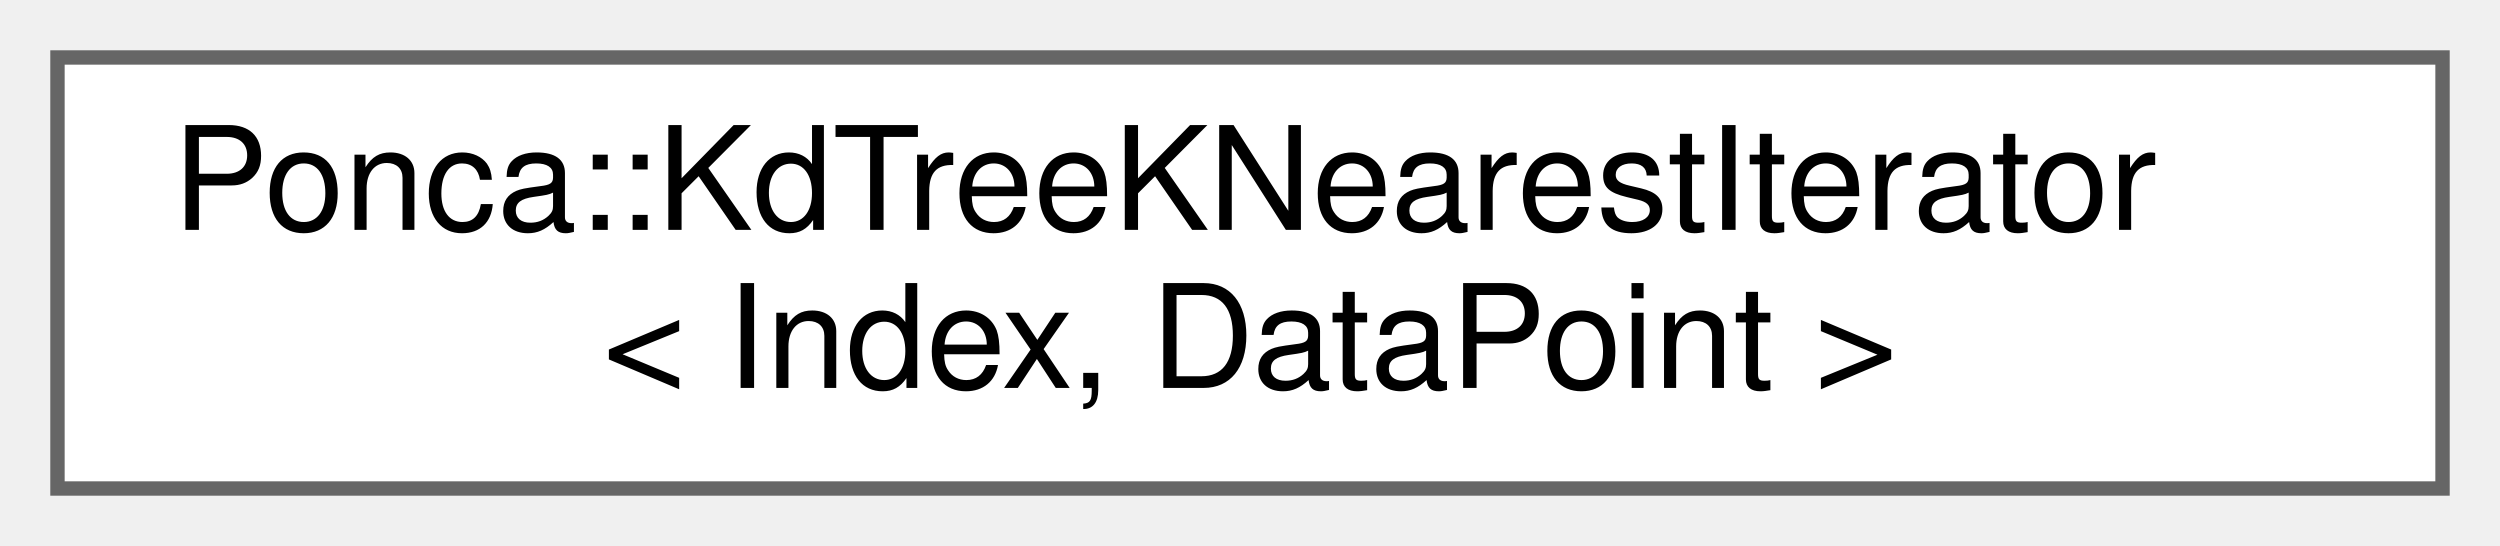
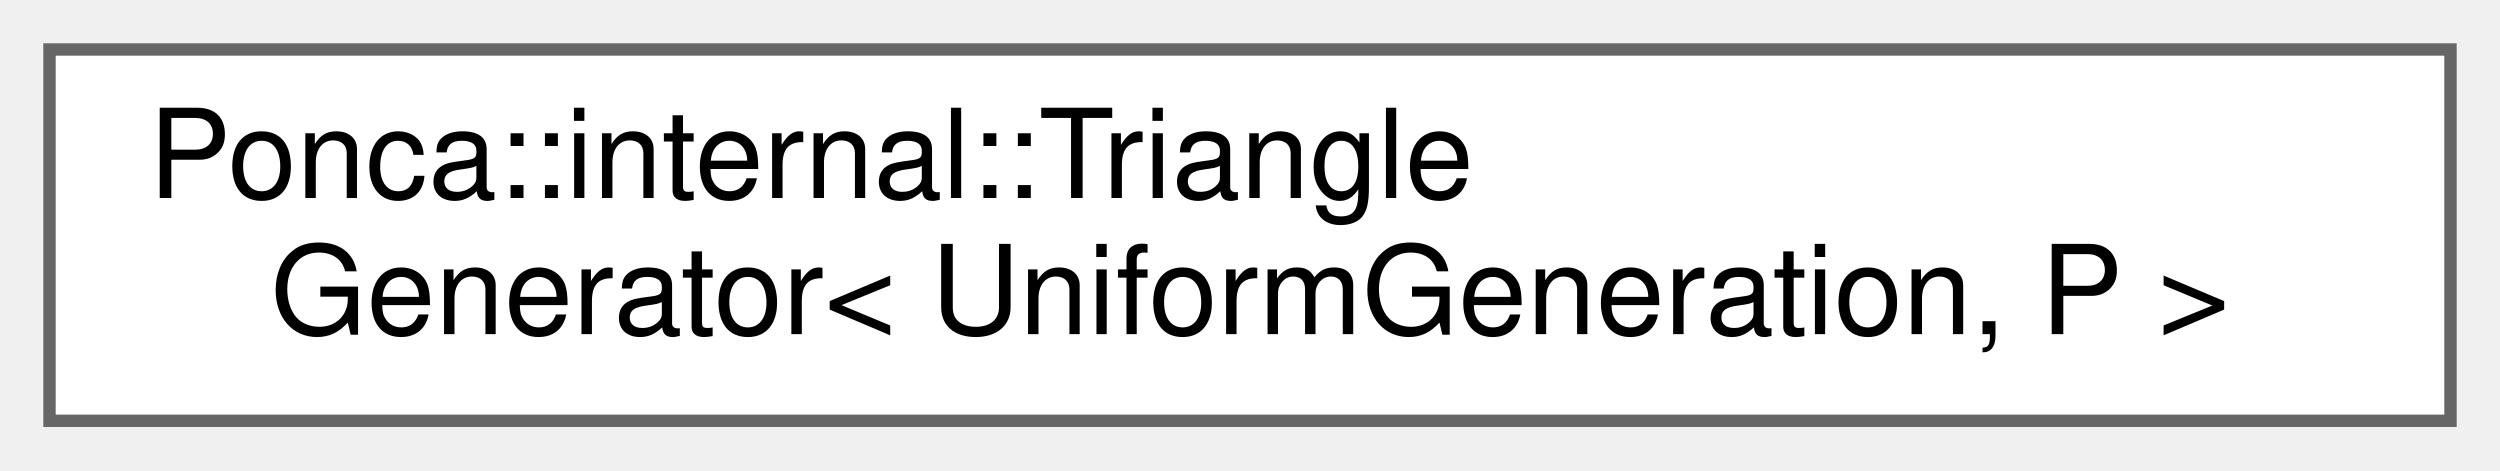
- <svg xmlns="http://www.w3.org/2000/svg" xmlns:xlink="http://www.w3.org/1999/xlink" width="174pt" height="38pt" viewBox="0.00 0.00 174.00 38.00">
+ <svg xmlns="http://www.w3.org/2000/svg" xmlns:xlink="http://www.w3.org/1999/xlink" width="202pt" height="38pt" viewBox="0.00 0.00 202.00 38.00">
  <g id="graph0" class="graph" transform="scale(1 1) rotate(0) translate(4 34)">
    <g id="Node000000" class="node">
      <g id="a_Node000000">
-         <a xlink:href="classPonca_1_1KdTreeKNearestIterator.html" target="_top" xlink:title="Input iterator to read the KdTreeKNearestQueryBase object.">
-           <polygon fill="white" stroke="#666666" points="166,-30 0,-30 0,0 166,0 166,-30" />
-           <text text-anchor="start" x="8" y="-18" font-family="Helvetica,sans-Serif" font-size="10.00">Ponca::KdTreeKNearestIterator</text>
-           <text text-anchor="middle" x="83" y="-7" font-family="Helvetica,sans-Serif" font-size="10.00">&lt; Index, DataPoint &gt;</text>
+         <a xlink:href="structPonca_1_1internal_1_1TriangleGenerator_3_01UniformGeneration_00_01P_01_4.html" target="_top" xlink:title=" ">
+           <polygon fill="white" stroke="#666666" points="194,-30 0,-30 0,0 194,0 194,-30" />
+           <text text-anchor="start" x="8" y="-18" font-family="Helvetica,sans-Serif" font-size="10.00">Ponca::internal::Triangle</text>
+           <text text-anchor="middle" x="97" y="-7" font-family="Helvetica,sans-Serif" font-size="10.00">Generator&lt; UniformGeneration, P &gt;</text>
        </a>
      </g>
    </g>
  </g>
</svg>
